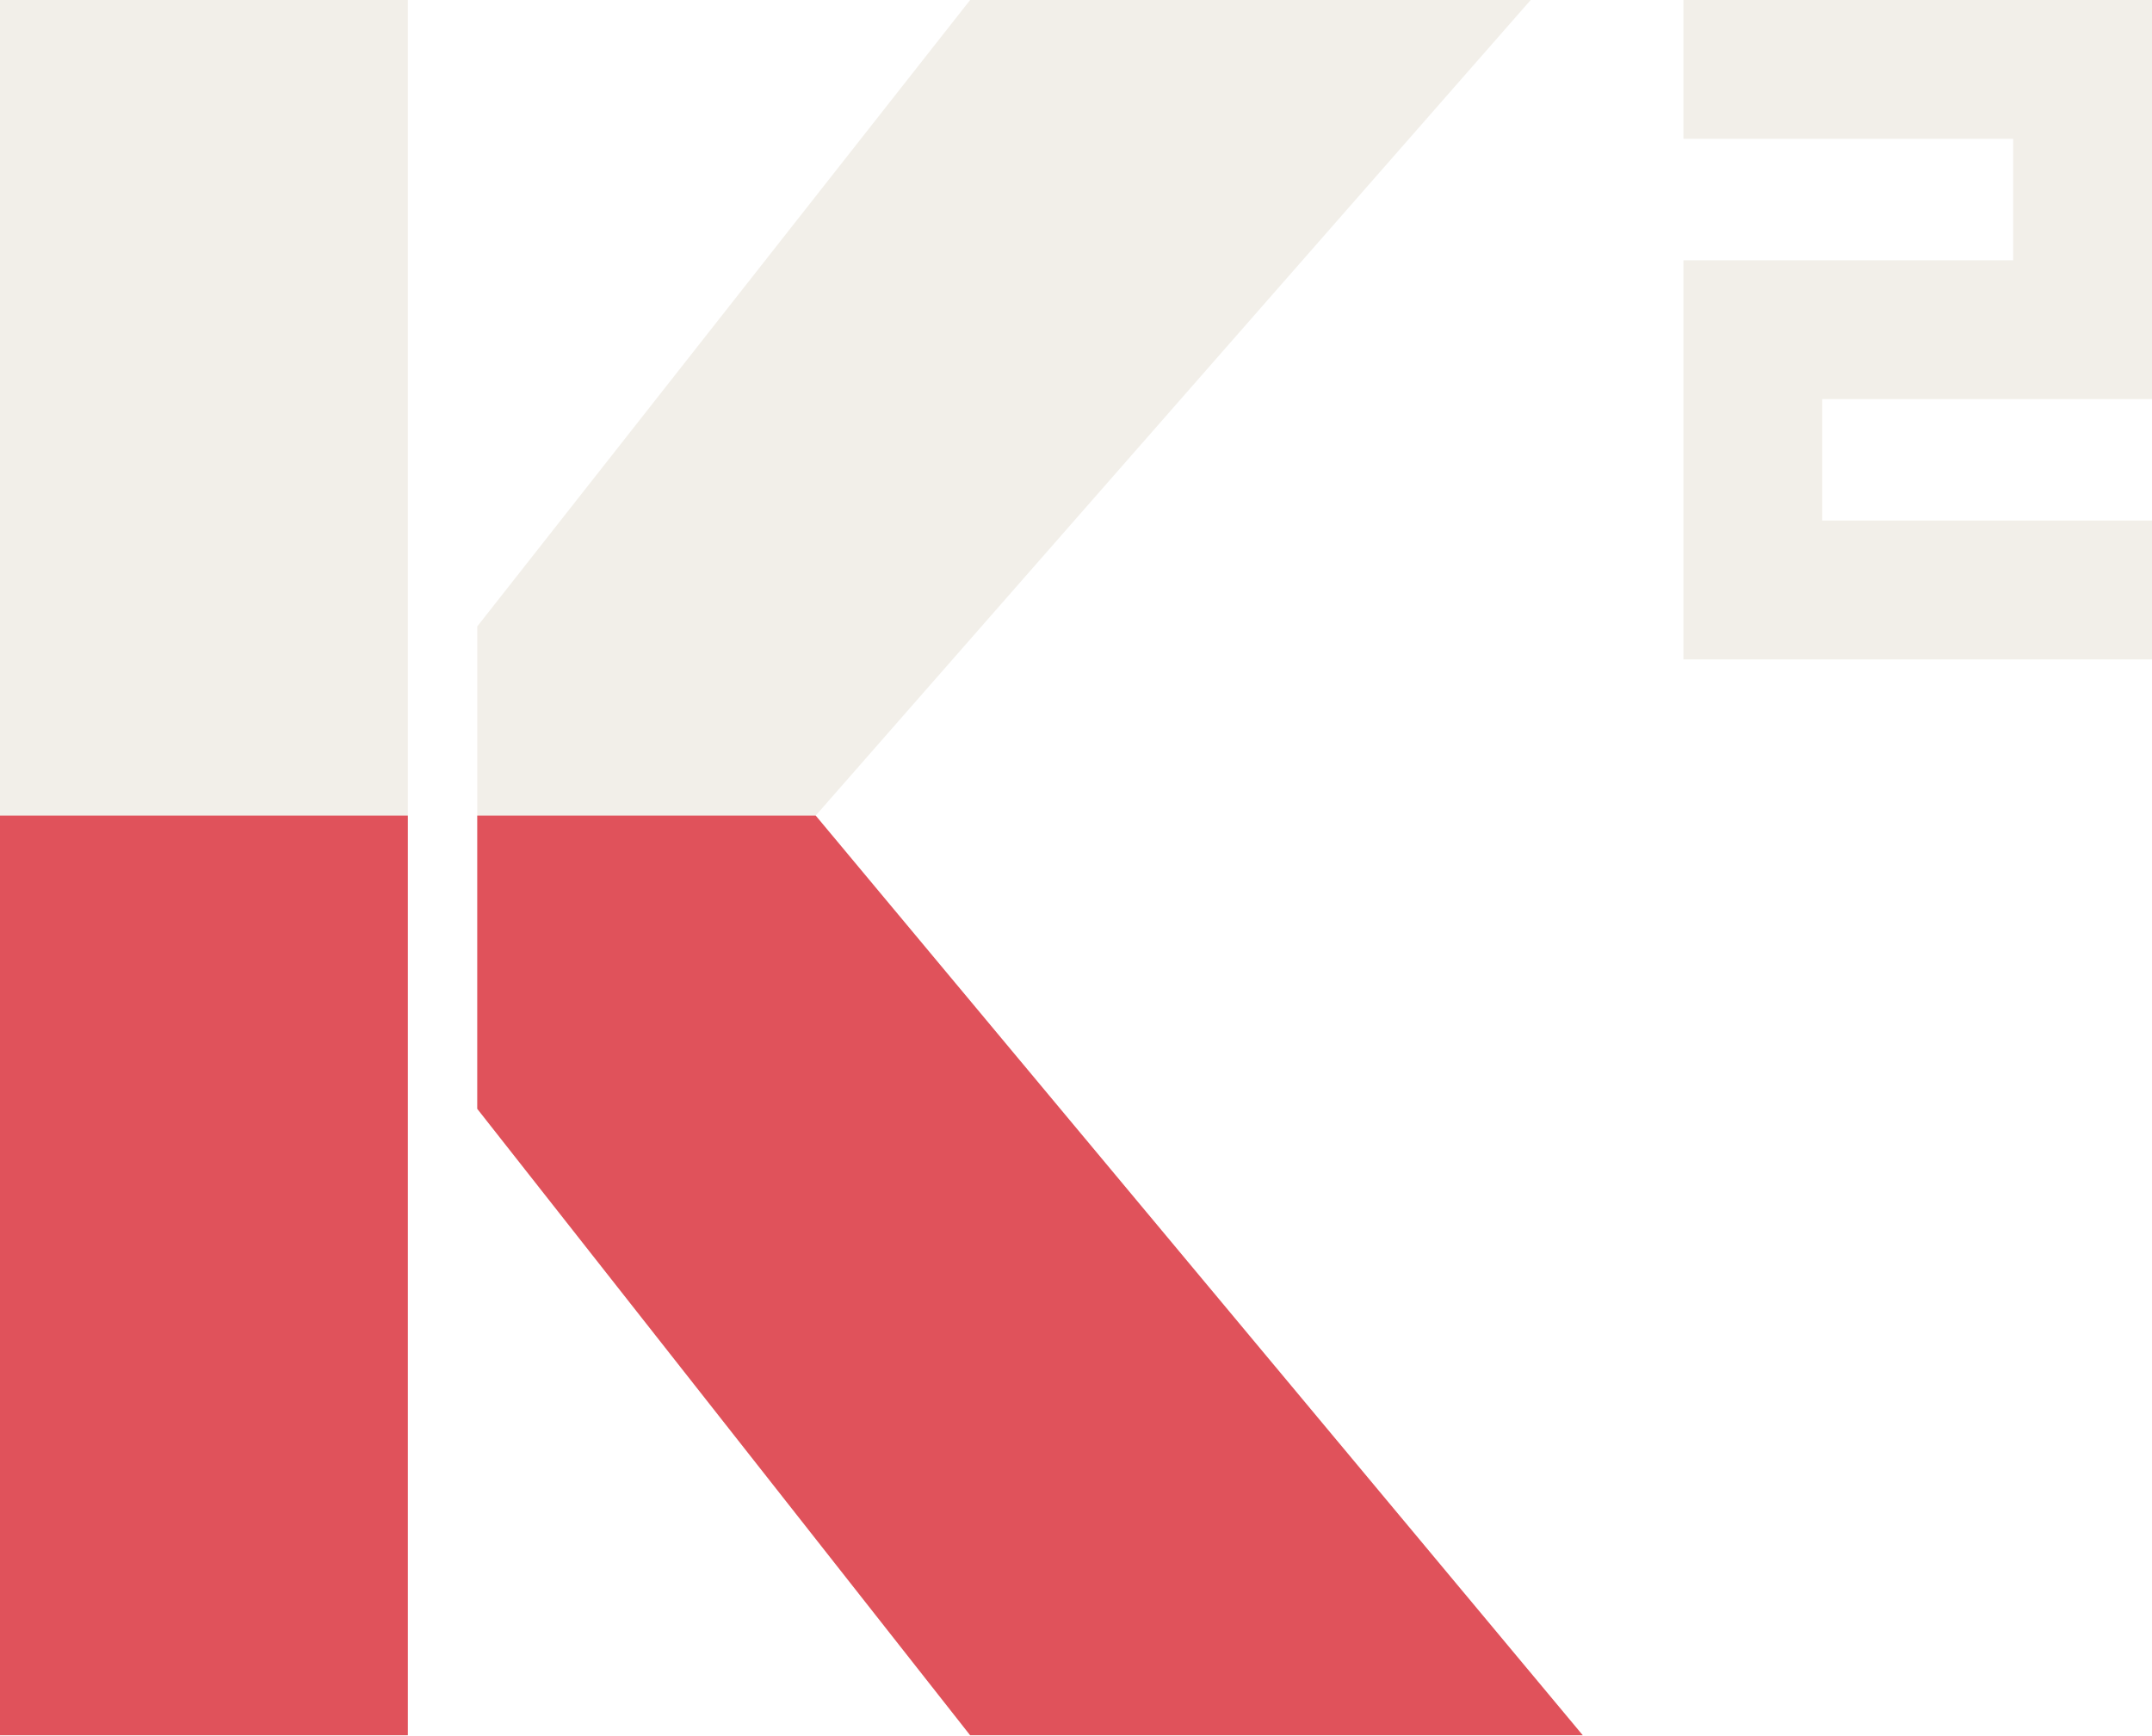
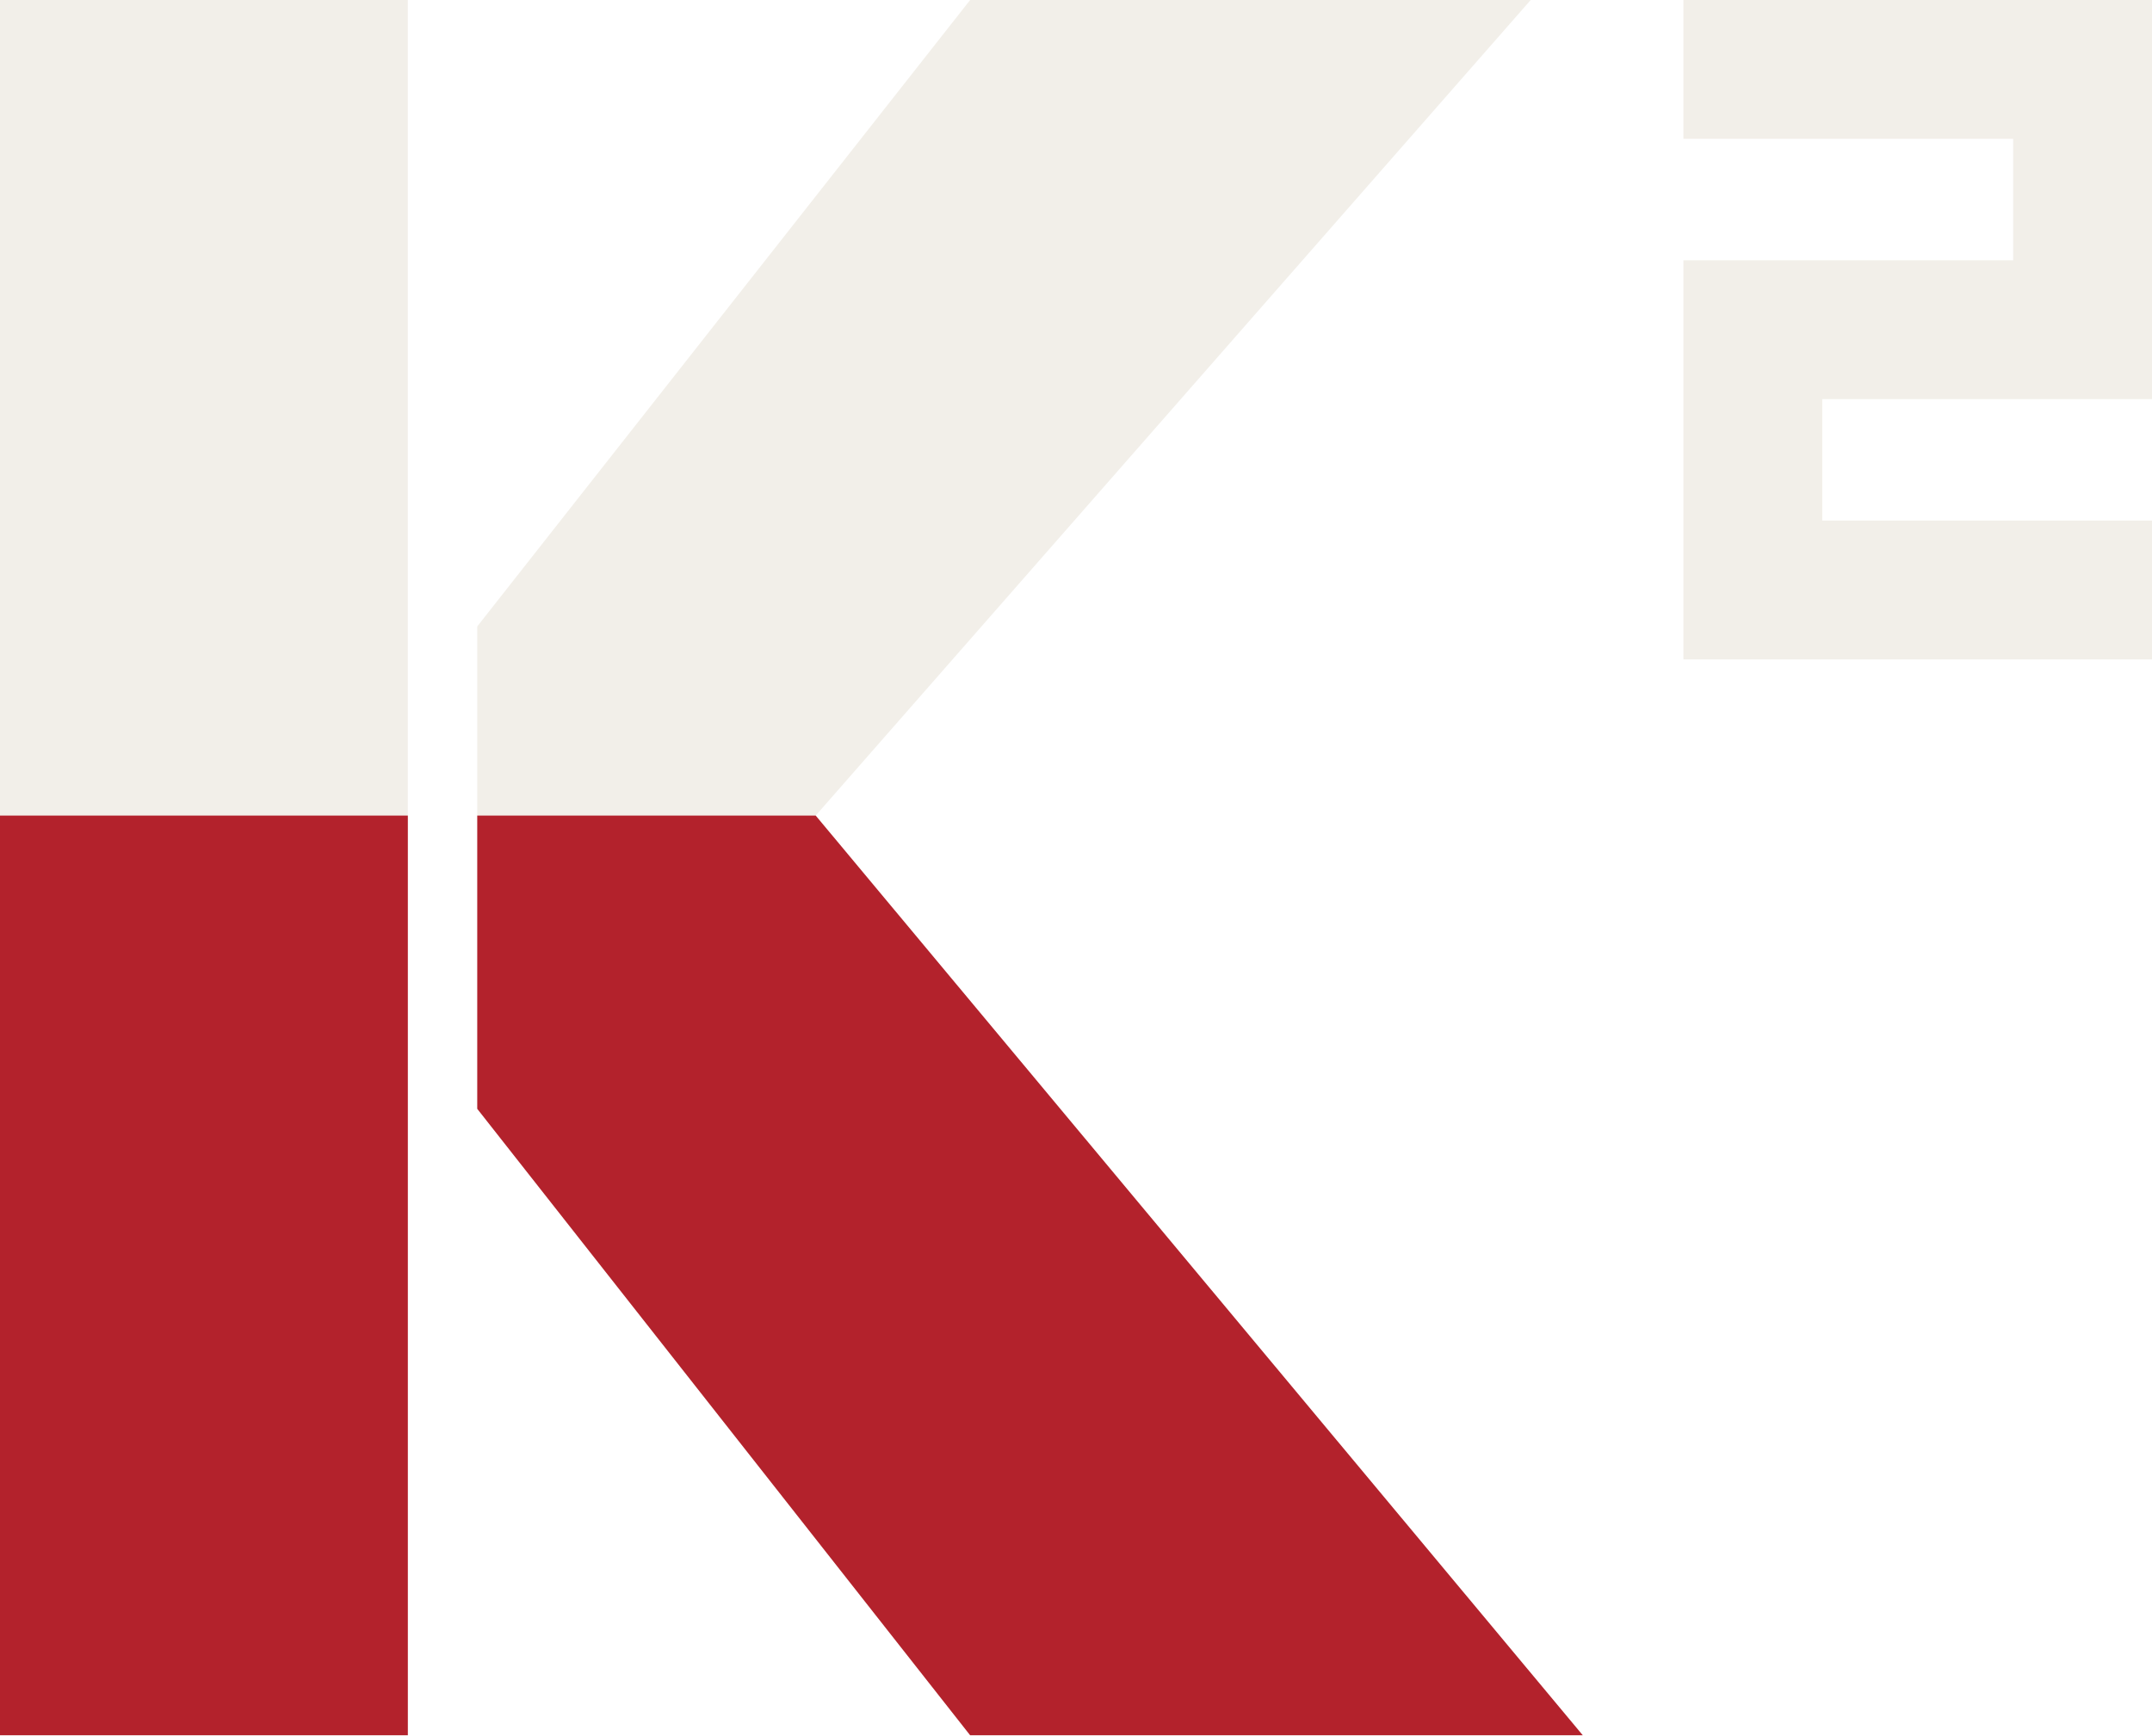
<svg xmlns="http://www.w3.org/2000/svg" viewBox="0 0 124 100" width="124" height="100" role="img" aria-label="Karaman &amp; Berat Avukatlık Ortaklığı">
  <g fill="#F2EFE9">
    <path d="M0 0H23.5V100H0Z" />
    <path d="M55.9 0H88.2L47 47L91.2 100H55.9L27.5 63.9V36.1Z" />
  </g>
  <clipPath id="kl5">
    <rect x="-1" y="47" width="93.2" height="54" />
  </clipPath>
-   <g fill="#E0525B" clip-path="url(#kl5)">
+   <g fill="#B3222C" clip-path="url(#kl5)">
    <path d="M0 0H23.5V100H0Z" />
    <path d="M55.9 0H88.2L47 47L91.2 100H55.9L27.5 63.9V36.1Z" />
  </g>
  <path fill="none" stroke="#F2EFE9" stroke-width="8" stroke-linejoin="miter" stroke-miterlimit="4" d="M97 4H120V19H101V34H124" />
</svg>
